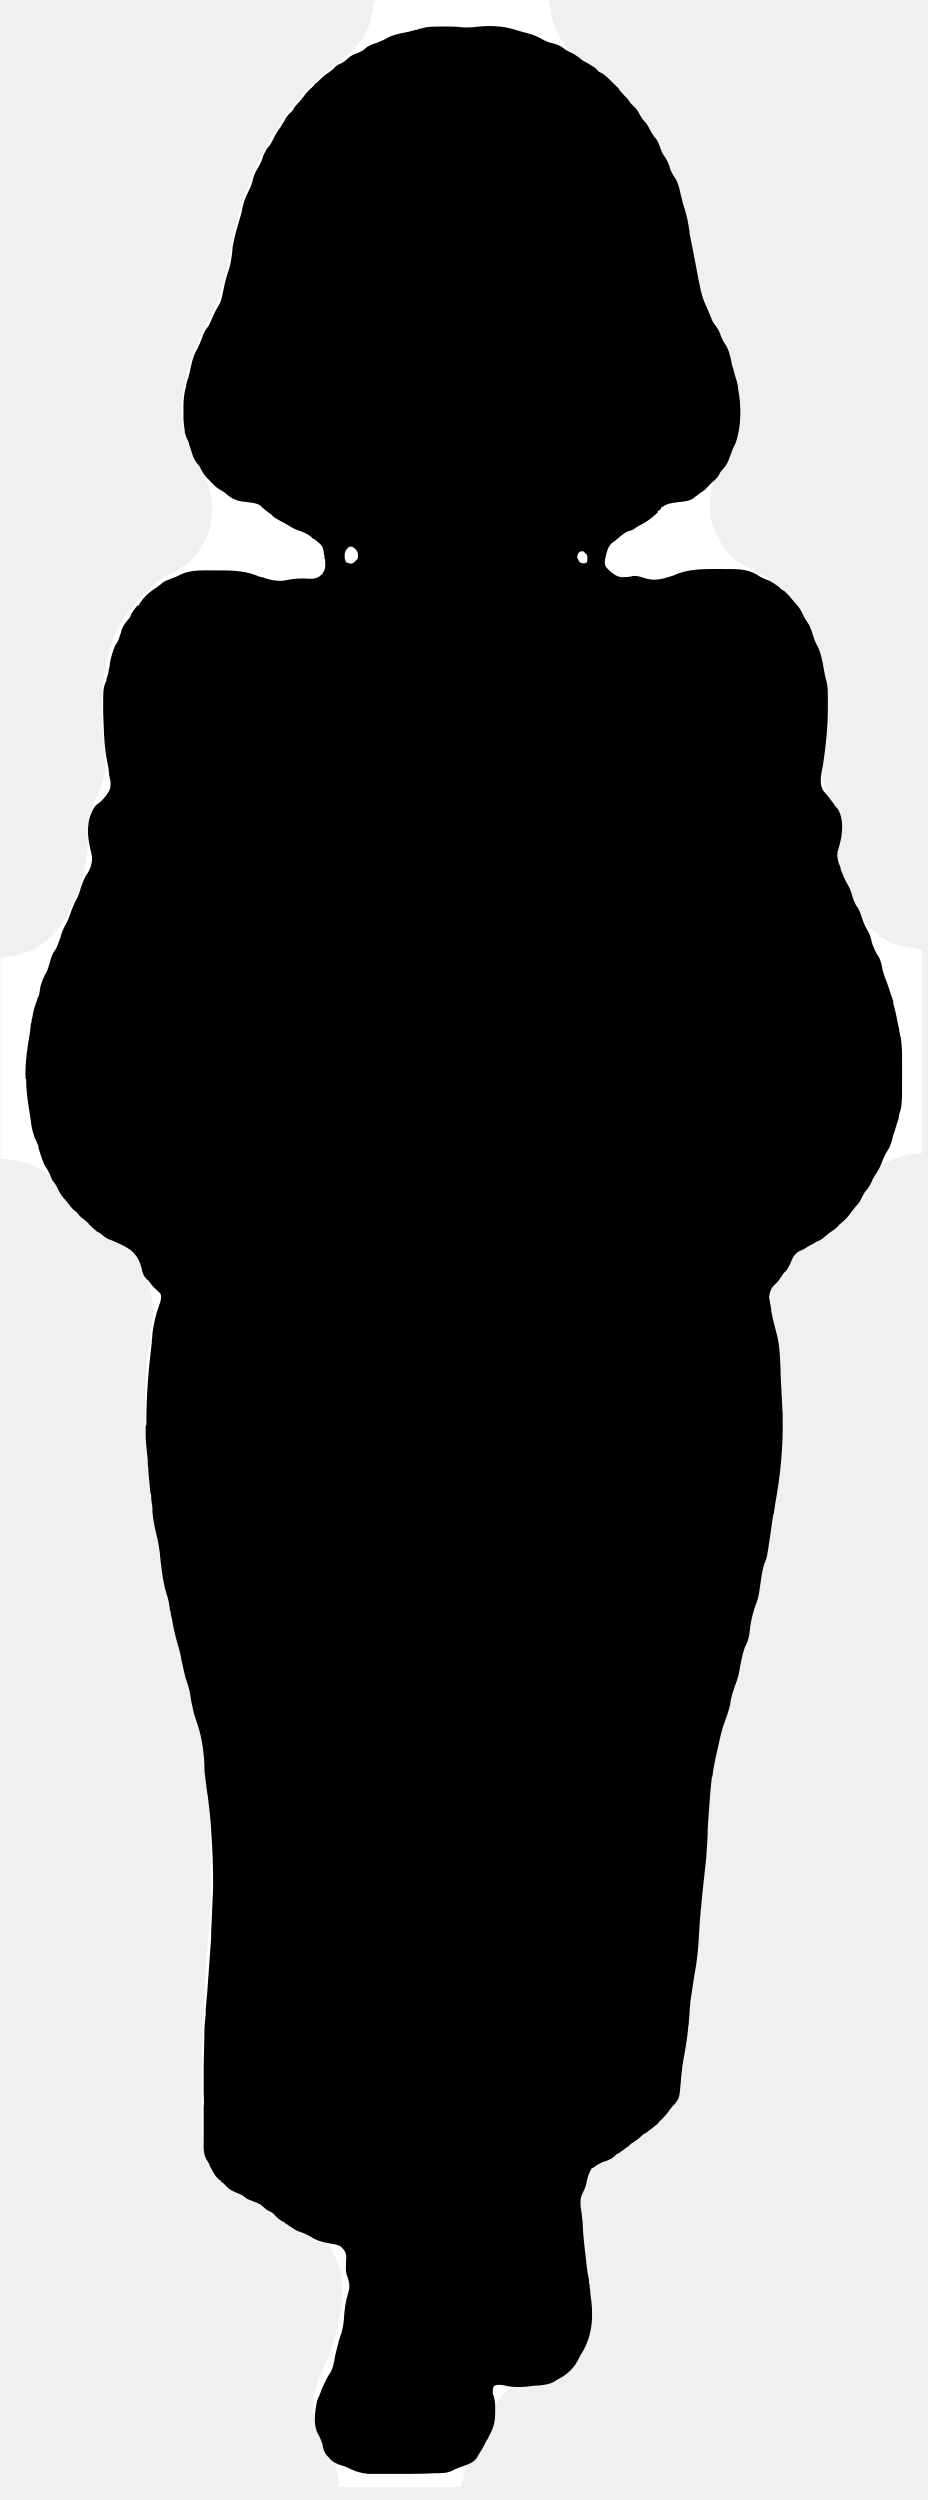
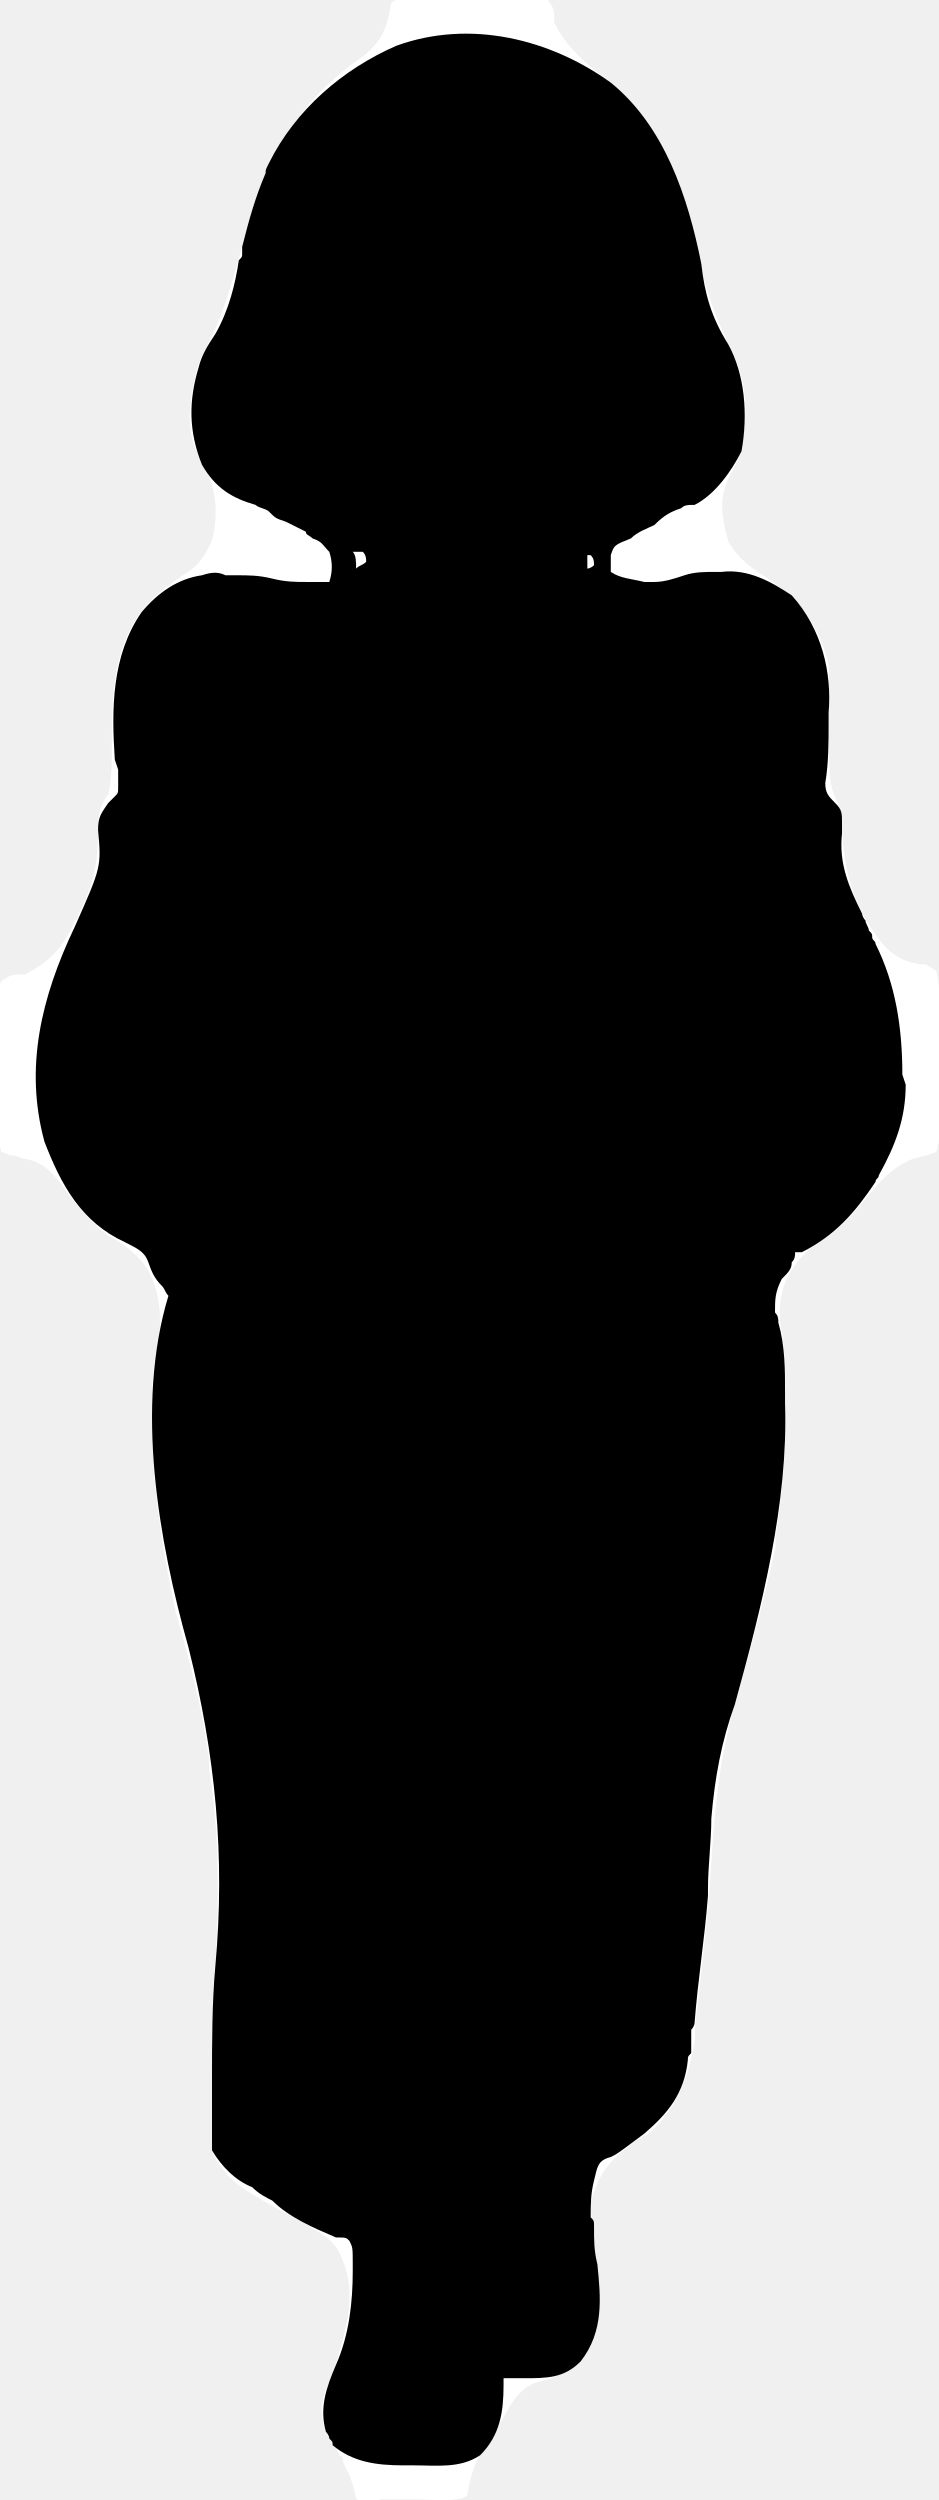
- <svg xmlns="http://www.w3.org/2000/svg" version="1" viewBox="0 0 1375 3705" width="1375" height="3705">
-   <g transform="translate(0.00 0.00) scale(1.90)" fill="white">
-     <path d="M0 0 C0 -0 0 -0 3 -0 C4 -0 6 -0 7 -0 C8 -0 9 -0 11 -0 C14 -0 18 -0 22 -0 C26 -0 29 -0 33 -0 C40 -0 46 -0 52 -0 C60 0 67 0 75 -0 C81 -0 87 -0 94 -0 C97 -0 101 -0 105 -0 C109 -0 112 -0 116 -0 C118 -0 120 -0 121 -0 C123 -0 124 -0 125 0 C126 0 127 0 128 0 C130 0 130 0 131 1 C131 3 132 5 132 7 C134 23 142 37 155 47 C158 48 161 50 163 52 C178 61 190 75 200 90 C201 90 201 91 202 92 C209 102 215 112 220 123 C221 124 221 125 222 127 C233 148 237 171 241 194 C242 198 242 202 243 206 C243 208 244 211 244 213 C246 224 249 234 254 244 C254 245 255 245 255 246 C257 250 259 253 260 257 C274 280 282 311 275 338 C272 348 268 358 263 367 C256 380 255 394 258 408 C261 417 265 424 271 432 C272 432 272 433 273 434 C280 440 288 444 296 448 C314 457 324 471 332 489 C333 491 334 493 335 495 C348 523 346 554 343 585 C341 602 345 616 354 630 C358 638 356 646 356 654 C355 668 358 679 363 692 C364 692 364 693 364 694 C372 712 380 727 399 736 C405 738 412 739 418 740 C421 741 421 741 422 742 C422 744 422 746 422 748 C422 748 422 749 422 750 C422 752 422 754 422 756 C422 758 422 759 422 761 C422 765 422 769 422 773 C422 778 422 782 422 787 C422 794 422 801 422 809 C422 817 422 826 422 834 C422 842 422 849 422 856 C422 861 422 865 422 869 C422 874 422 878 422 882 C422 883 422 885 422 886 C422 888 422 890 422 893 C422 894 422 895 422 896 C422 899 422 899 421 900 C419 900 417 900 415 900 C398 903 385 910 375 924 C373 926 372 929 370 932 C360 947 347 958 331 967 C319 975 309 989 305 1004 C303 1015 303 1024 306 1036 C308 1050 309 1063 309 1078 C309 1078 309 1078 310 1081 C310 1098 311 1115 309 1133 C309 1134 309 1134 309 1135 C308 1151 305 1167 302 1182 C302 1183 302 1184 302 1185 C300 1199 297 1213 294 1226 C293 1230 292 1233 292 1236 C290 1242 289 1248 287 1255 C286 1259 285 1264 284 1269 C283 1275 281 1280 279 1285 C278 1289 278 1292 277 1295 C275 1302 273 1309 271 1315 C270 1321 268 1326 267 1332 C266 1335 265 1338 264 1341 C255 1369 253 1399 252 1428 C250 1447 249 1465 247 1483 C246 1489 246 1494 245 1500 C244 1514 243 1527 241 1541 C239 1549 238 1558 238 1566 C237 1577 235 1587 234 1598 C232 1605 232 1612 231 1620 C230 1627 227 1632 222 1638 C222 1639 221 1639 221 1640 C214 1647 207 1654 199 1660 C198 1660 197 1661 197 1661 C193 1664 189 1667 185 1670 C171 1680 161 1691 157 1709 C155 1715 155 1721 155 1728 C156 1729 156 1730 156 1730 C156 1742 158 1753 159 1764 C160 1769 160 1773 161 1777 C161 1778 161 1779 161 1780 C164 1802 160 1820 147 1838 C140 1845 133 1849 123 1852 C108 1856 96 1864 88 1877 C85 1882 83 1887 81 1892 C78 1897 76 1902 73 1907 C67 1916 65 1924 64 1935 C63 1938 63 1938 62 1940 C59 1940 56 1940 53 1940 C53 1940 53 1940 51 1940 C48 1940 44 1940 41 1940 C39 1940 37 1940 35 1940 C31 1940 26 1940 22 1940 C16 1940 10 1940 4 1940 C0 1940 -3 1940 -8 1940 C-10 1940 -12 1940 -14 1940 C-17 1940 -20 1940 -23 1940 C-23 1940 -23 1940 -26 1940 C-32 1940 -32 1940 -33 1939 C-33 1937 -33 1934 -34 1932 C-35 1922 -38 1914 -44 1905 C-47 1900 -49 1894 -51 1889 C-51 1888 -52 1887 -52 1886 C-56 1872 -50 1859 -45 1847 C-40 1837 -37 1827 -34 1816 C-34 1815 -34 1815 -34 1814 C-29 1795 -28 1776 -37 1758 C-45 1744 -55 1737 -69 1730 C-75 1727 -80 1723 -85 1718 C-93 1713 -100 1709 -109 1705 C-123 1698 -132 1688 -138 1674 C-140 1667 -140 1659 -140 1652 C-140 1650 -140 1648 -140 1646 C-140 1641 -140 1636 -140 1630 C-140 1627 -140 1624 -140 1621 C-139 1585 -138 1549 -135 1514 C-133 1494 -133 1475 -133 1456 C-133 1455 -133 1454 -133 1453 C-133 1436 -133 1420 -135 1403 C-136 1399 -136 1394 -137 1390 C-137 1386 -137 1382 -138 1378 C-138 1376 -138 1374 -138 1372 C-140 1359 -142 1348 -145 1336 C-147 1330 -148 1324 -149 1318 C-150 1316 -151 1313 -151 1311 C-151 1309 -152 1308 -152 1307 C-154 1299 -156 1292 -158 1285 C-161 1270 -165 1256 -167 1242 C-168 1240 -168 1237 -169 1235 C-171 1224 -173 1214 -174 1203 C-175 1197 -176 1192 -177 1187 C-179 1175 -180 1163 -181 1151 C-182 1150 -182 1149 -182 1148 C-185 1115 -185 1082 -181 1049 C-181 1049 -181 1048 -180 1047 C-180 1043 -180 1039 -179 1035 C-176 1014 -180 995 -193 977 C-198 972 -203 968 -209 964 C-225 955 -239 942 -251 926 C-259 915 -271 907 -286 905 C-288 905 -291 904 -293 904 C-296 904 -296 904 -297 903 C-297 901 -297 899 -297 897 C-297 895 -297 894 -297 893 C-297 891 -297 890 -297 888 C-297 887 -297 885 -297 884 C-297 880 -297 875 -297 871 C-297 867 -297 863 -297 858 C-297 851 -297 844 -297 836 C-297 828 -297 820 -297 811 C-297 804 -297 797 -297 789 C-297 785 -297 781 -297 776 C-297 772 -297 768 -297 764 C-297 763 -297 761 -297 760 C-297 758 -297 756 -297 754 C-297 752 -297 751 -297 750 C-297 748 -297 748 -296 747 C-294 746 -292 746 -290 746 C-274 744 -262 737 -252 725 C-238 706 -228 678 -229 654 C-229 640 -227 630 -220 618 C-218 613 -217 609 -216 605 C-216 604 -216 603 -215 602 C-215 596 -215 590 -216 584 C-220 548 -219 505 -196 476 C-195 475 -194 474 -194 474 C-193 473 -192 472 -192 471 C-187 465 -182 460 -177 456 C-176 455 -176 455 -175 454 C-171 451 -167 449 -163 447 C-150 441 -141 431 -135 417 C-130 401 -131 384 -139 369 C-140 366 -142 364 -143 361 C-155 344 -158 322 -154 301 C-153 299 -152 296 -152 294 C-152 293 -151 292 -151 291 C-147 275 -141 261 -133 247 C-129 239 -126 232 -124 224 C-124 223 -123 222 -123 221 C-120 210 -118 200 -116 189 C-114 174 -109 160 -104 146 C-104 145 -104 145 -102 142 C-98 129 -91 117 -85 106 C-84 105 -84 105 -83 104 C-71 82 -53 64 -34 49 C-20 39 -10 28 -7 11 C-6 8 -6 5 -6 3 C-6 -0 -3 0 0 0 Z " fill="white" transform="translate(297.27,-0.12)" />
+ <svg xmlns="http://www.w3.org/2000/svg" version="1" viewBox="0 0 280 746" width="280" height="746">
+   <g transform="translate(0.00 0.00) scale(1.00)" fill="white">
+     <path d="M0 0 C0 -0 1 -0 2 -0 C7 -0 11 -0 15 -0 C17 -0 20 -0 22 -0 C25 -0 28 -0 32 -0 C33 -0 34 -0 35 -0 C37 -0 40 -0 42 0 C44 3 44 3 44 7 C47 13 51 17 57 22 C77 37 83 57 88 81 C90 89 93 97 97 105 C102 115 102 126 99 137 C98 139 97 141 96 143 C93 149 94 155 96 162 C99 167 103 170 108 173 C118 180 123 187 126 199 C126 202 126 205 126 208 C126 209 126 210 126 212 C126 214 126 217 126 219 C126 234 126 234 129 241 C130 243 130 245 130 247 C130 260 134 273 143 283 C146 286 150 288 155 288 C156 289 157 289 158 290 C159 294 159 298 159 302 C159 303 159 304 159 305 C159 308 159 310 159 313 C159 317 159 321 159 324 C159 327 159 329 159 332 C159 333 159 334 159 335 C159 338 159 341 158 344 C155 345 155 345 151 346 C144 349 141 353 136 359 C132 364 127 369 120 373 C116 377 113 381 112 386 C111 390 111 394 112 398 C113 405 113 413 113 420 C113 421 113 421 113 422 C113 435 112 447 110 459 C110 459 110 459 110 462 C107 476 103 491 99 505 C94 521 92 537 91 554 C90 571 88 588 86 605 C86 606 86 607 86 609 C84 620 81 629 72 637 C70 638 68 639 66 641 C60 645 57 650 55 657 C55 661 55 665 56 669 C56 675 56 680 56 686 C56 687 56 687 56 688 C56 694 55 700 52 705 C48 708 44 710 39 711 C33 713 31 718 28 723 C27 725 26 727 24 728 C21 734 19 738 18 745 C15 747 7 746 3 746 C1 746 0 746 -1 746 C-3 746 -5 746 -8 746 C-8 746 -9 747 -10 747 C-12 747 -12 747 -15 746 C-16 742 -16 742 -17 739 C-18 737 -18 737 -19 735 C-19 734 -19 733 -20 733 C-21 731 -21 731 -23 728 C-26 723 -26 718 -24 713 C-23 711 -22 708 -21 705 C-18 695 -15 685 -19 675 C-21 669 -25 667 -30 664 C-52 652 -52 652 -58 643 C-58 641 -58 641 -58 638 C-58 638 -58 638 -58 636 C-58 635 -58 634 -58 633 C-58 632 -58 630 -58 629 C-58 627 -58 625 -58 623 C-58 620 -58 616 -58 613 C-58 603 -58 593 -57 584 C-56 565 -56 546 -59 528 C-59 527 -59 526 -59 525 C-61 510 -65 495 -69 481 C-73 462 -76 444 -76 424 C-76 423 -76 422 -76 421 C-76 414 -76 407 -74 400 C-73 392 -74 384 -78 378 C-81 374 -85 371 -89 369 C-94 365 -98 361 -102 355 C-105 351 -108 347 -114 346 C-115 346 -116 345 -118 345 C-119 345 -120 344 -121 344 C-122 340 -122 336 -122 332 C-122 331 -122 330 -122 329 C-122 327 -122 324 -122 322 C-122 318 -122 315 -122 311 C-122 309 -122 306 -122 304 C-122 303 -122 302 -122 301 C-122 298 -122 295 -121 293 C-118 291 -118 291 -114 291 C-106 287 -102 282 -99 275 C-98 274 -98 274 -98 273 C-93 264 -92 256 -92 246 C-92 242 -91 240 -89 237 C-88 232 -88 228 -88 223 C-88 208 -88 192 -77 180 C-74 177 -70 174 -67 172 C-62 169 -60 166 -58 161 C-56 152 -57 145 -62 136 C-66 130 -65 120 -63 112 C-62 107 -59 103 -57 98 C-54 91 -52 84 -50 77 C-44 52 -35 32 -13 17 C-8 13 -6 9 -5 3 C-5 -0 -3 0 0 0 Z " fill="white" transform="translate(121.39,-0.22)" />
  </g>
-   <path d="M0 0 C0 0 1 0 2 0 C13 1 22 4 32 7 C36 8 39 9 43 10 C51 12 58 15 65 19 C70 22 76 24 81 25 C89 27 94 30 100 35 C104 37 108 39 112 41 C116 44 120 46 124 50 C127 52 130 53 133 55 C138 58 142 60 146 64 C148 67 150 68 153 69 C159 73 163 77 168 82 C170 84 172 86 174 88 C176 90 178 91 179 94 C182 97 184 100 187 103 C191 106 193 110 196 114 C198 116 200 118 202 120 C206 124 208 128 210 132 C212 135 213 137 215 139 C220 144 223 150 226 156 C228 159 230 163 233 166 C236 169 237 173 239 178 C241 184 243 189 247 194 C251 200 253 206 255 213 C257 217 259 221 262 225 C268 235 269 247 272 257 C273 262 275 267 276 271 C278 278 280 285 281 292 C282 296 282 300 283 303 C283 304 283 305 283 306 C286 321 289 336 292 352 C293 357 294 363 295 368 C296 372 296 375 297 378 C297 380 298 381 298 383 C300 394 303 405 308 415 C310 420 312 424 314 429 C316 435 318 439 322 444 C326 449 328 454 330 460 C332 464 333 467 336 471 C342 480 344 491 346 502 C348 507 349 512 350 516 C352 522 354 528 355 535 C355 535 355 536 355 537 C360 562 360 594 351 618 C350 619 350 621 349 622 C348 624 347 627 346 629 C345 632 344 634 343 637 C341 643 339 648 335 653 C333 655 331 658 329 660 C326 667 322 671 316 676 C314 678 312 680 310 682 C307 686 303 689 299 691 C296 694 292 696 289 699 C282 704 273 704 265 705 C252 707 252 707 246 710 C245 711 245 711 242 712 C241 713 241 713 241 714 C239 717 238 717 236 718 C236 719 236 720 236 720 C229 727 221 733 212 738 C209 739 206 741 203 743 C200 746 196 747 192 748 C185 751 180 756 174 761 C173 762 173 762 170 764 C162 769 160 780 158 789 C157 794 157 798 160 802 C166 808 174 816 183 816 C188 816 192 816 196 815 C203 813 209 815 215 817 C232 823 245 818 261 813 C262 812 263 812 263 812 C265 811 266 811 268 810 C288 803 313 804 335 804 C337 804 339 804 341 804 C359 804 373 805 387 815 C391 817 394 819 398 820 C404 822 409 826 415 830 C416 831 418 833 419 834 C421 835 422 836 424 837 C424 837 424 837 426 839 C429 842 432 845 435 849 C437 851 439 854 441 856 C445 860 448 865 451 871 C452 875 455 878 457 882 C461 887 463 893 465 899 C467 906 469 912 473 919 C478 929 480 941 482 952 C483 958 484 964 486 970 C488 978 488 986 488 995 C488 995 488 995 488 998 C488 1001 488 1004 488 1007 C488 1008 488 1009 488 1010 C488 1039 485 1066 481 1093 C480 1098 479 1104 478 1109 C478 1109 478 1110 478 1110 C477 1118 477 1125 481 1132 C483 1135 485 1137 487 1139 C490 1143 493 1147 496 1151 C498 1154 500 1157 503 1160 C511 1173 510 1192 507 1206 C506 1210 505 1214 504 1218 C500 1228 503 1238 507 1247 C507 1248 507 1249 507 1249 C510 1257 513 1264 517 1271 C521 1277 523 1284 525 1291 C527 1297 529 1302 533 1307 C536 1313 538 1319 540 1325 C542 1331 544 1335 547 1340 C551 1346 552 1353 554 1360 C556 1365 558 1370 561 1375 C566 1382 568 1390 569 1398 C571 1405 573 1411 576 1418 C579 1427 582 1436 585 1445 C585 1446 585 1447 585 1448 C589 1461 591 1475 594 1488 C594 1489 594 1490 594 1490 C595 1492 595 1494 595 1496 C596 1497 596 1498 596 1498 C598 1510 598 1522 598 1534 C598 1536 598 1537 598 1539 C598 1542 598 1544 598 1547 C598 1550 598 1553 598 1556 C598 1599 598 1599 593 1615 C593 1616 593 1617 593 1618 C591 1624 589 1630 587 1637 C585 1642 584 1646 583 1651 C581 1656 580 1661 577 1665 C573 1671 570 1678 567 1686 C565 1691 562 1696 559 1701 C556 1705 554 1709 552 1714 C550 1718 547 1723 543 1727 C541 1730 540 1733 538 1736 C536 1741 533 1745 529 1749 C527 1752 524 1755 522 1758 C518 1764 513 1769 507 1774 C505 1775 504 1777 502 1779 C499 1782 495 1785 490 1788 C488 1790 486 1791 484 1793 C480 1797 476 1799 471 1801 C470 1802 468 1803 466 1804 C465 1804 465 1805 464 1805 C460 1807 457 1809 454 1811 C451 1813 447 1814 444 1816 C438 1820 435 1826 433 1832 C430 1838 428 1843 423 1847 C421 1849 420 1852 418 1854 C416 1858 413 1861 410 1864 C404 1869 402 1875 401 1883 C402 1889 403 1895 404 1901 C404 1901 404 1902 404 1903 C406 1914 409 1925 412 1937 C417 1955 417 1973 418 1992 C418 1994 418 1996 418 1998 C419 2018 420 2037 421 2057 C421 2058 421 2058 421 2060 C422 2102 418 2147 410 2189 C409 2194 409 2198 408 2203 C408 2204 407 2205 407 2206 C405 2217 404 2229 402 2240 C398 2268 398 2268 394 2278 C390 2290 389 2302 387 2315 C386 2324 384 2333 380 2342 C376 2354 373 2367 372 2380 C371 2388 369 2395 365 2402 C361 2413 359 2425 357 2436 C356 2444 353 2452 350 2460 C347 2469 344 2478 343 2488 C341 2495 339 2503 336 2510 C331 2523 328 2537 325 2551 C324 2556 323 2560 322 2564 C320 2574 318 2583 317 2593 C317 2593 317 2593 316 2595 C313 2620 312 2645 310 2670 C310 2683 309 2696 308 2709 C308 2710 308 2711 308 2712 C306 2731 304 2749 302 2767 C300 2788 298 2808 297 2829 C296 2849 294 2869 290 2889 C288 2902 286 2916 284 2929 C284 2930 284 2930 284 2931 C283 2939 283 2948 282 2956 C282 2959 282 2961 281 2964 C281 2965 281 2966 281 2966 C280 2978 278 2990 276 3002 C273 3017 271 3032 270 3047 C268 3070 268 3070 261 3079 C261 3079 260 3080 260 3080 C259 3081 258 3082 257 3083 C256 3085 255 3086 254 3087 C249 3094 244 3100 238 3105 C237 3106 237 3106 237 3107 C231 3112 225 3117 218 3122 C215 3123 213 3125 211 3127 C207 3131 203 3133 199 3136 C197 3137 196 3138 194 3140 C191 3143 188 3144 185 3147 C183 3148 180 3150 178 3152 C177 3152 176 3153 175 3153 C173 3155 173 3155 171 3157 C166 3161 161 3163 154 3165 C150 3167 146 3169 142 3172 C141 3173 141 3173 138 3174 C137 3176 137 3176 136 3178 C136 3178 136 3178 135 3180 C133 3184 132 3188 131 3192 C130 3199 128 3204 125 3210 C120 3219 121 3229 123 3240 C124 3248 125 3256 125 3264 C126 3280 128 3296 130 3313 C130 3313 130 3314 130 3314 C131 3323 132 3331 134 3339 C134 3341 134 3343 134 3344 C135 3346 135 3347 135 3349 C135 3349 135 3350 135 3351 C136 3354 136 3357 136 3360 C141 3390 140 3420 124 3447 C122 3450 120 3453 119 3456 C113 3468 105 3477 93 3484 C91 3485 88 3487 86 3488 C78 3494 69 3495 60 3496 C59 3496 59 3496 56 3496 C40 3498 25 3500 9 3496 C3 3495 -2 3494 -7 3497 C-9 3501 -9 3506 -8 3510 C-7 3511 -7 3512 -7 3513 C-5 3519 -5 3525 -5 3531 C-5 3533 -5 3535 -5 3537 C-5 3548 -7 3557 -12 3567 C-13 3569 -14 3570 -14 3571 C-15 3572 -15 3573 -15 3573 C-16 3575 -17 3577 -18 3578 C-21 3584 -24 3590 -28 3596 C-29 3598 -31 3600 -32 3603 C-37 3610 -43 3612 -51 3615 C-57 3617 -63 3619 -68 3622 C-76 3626 -84 3626 -93 3626 C-93 3626 -94 3626 -95 3626 C-111 3627 -128 3627 -145 3627 C-148 3627 -151 3627 -155 3627 C-158 3627 -161 3627 -164 3627 C-165 3627 -167 3627 -168 3627 C-176 3627 -183 3627 -191 3627 C-192 3627 -192 3627 -193 3627 C-202 3626 -211 3624 -219 3620 C-223 3618 -227 3616 -231 3615 C-241 3612 -247 3609 -253 3601 C-254 3601 -254 3600 -255 3599 C-259 3594 -260 3589 -261 3583 C-263 3577 -265 3572 -268 3567 C-275 3554 -272 3533 -269 3519 C-268 3516 -267 3513 -265 3510 C-265 3509 -265 3508 -264 3507 C-263 3505 -263 3503 -262 3501 C-261 3499 -260 3497 -259 3495 C-257 3490 -255 3486 -252 3481 C-245 3472 -244 3462 -242 3451 C-240 3443 -238 3435 -236 3427 C-236 3427 -235 3426 -235 3425 C-235 3423 -234 3421 -233 3419 C-231 3411 -229 3402 -229 3394 C-228 3383 -227 3373 -224 3363 C-221 3354 -220 3347 -223 3338 C-223 3337 -223 3337 -224 3335 C-224 3335 -224 3334 -225 3333 C-227 3325 -226 3319 -226 3311 C-225 3304 -226 3298 -231 3293 C-235 3288 -241 3287 -247 3286 C-259 3284 -269 3282 -279 3275 C-285 3272 -291 3269 -298 3267 C-302 3265 -306 3262 -311 3259 C-313 3257 -316 3256 -318 3254 C-324 3251 -329 3247 -333 3242 C-336 3239 -339 3238 -343 3236 C-345 3234 -347 3233 -349 3231 C-354 3226 -359 3225 -364 3223 C-369 3221 -373 3220 -377 3216 C-381 3213 -385 3212 -389 3210 C-397 3207 -402 3203 -407 3197 C-408 3196 -409 3195 -410 3195 C-411 3194 -412 3193 -412 3192 C-413 3192 -413 3192 -414 3191 C-420 3186 -423 3180 -426 3174 C-427 3173 -427 3172 -428 3171 C-428 3169 -429 3167 -430 3166 C-431 3164 -432 3162 -433 3161 C-433 3161 -433 3161 -434 3159 C-434 3158 -434 3158 -435 3157 C-436 3153 -437 3148 -437 3144 C-437 3143 -437 3143 -437 3142 C-437 3140 -437 3138 -437 3136 C-437 3134 -437 3133 -437 3131 C-437 3127 -437 3123 -437 3119 C-437 3115 -437 3110 -437 3106 C-437 3099 -437 3092 -437 3084 C-436 3076 -437 3068 -437 3060 C-437 3053 -437 3045 -437 3038 C-437 3034 -437 3030 -437 3025 C-437 3009 -436 2992 -436 2975 C-436 2975 -436 2975 -436 2973 C-436 2964 -435 2955 -434 2945 C-434 2943 -434 2940 -434 2938 C-433 2931 -433 2924 -432 2917 C-430 2889 -428 2861 -426 2833 C-426 2831 -426 2828 -426 2826 C-425 2803 -424 2781 -423 2758 C-423 2756 -423 2755 -423 2753 C-423 2726 -424 2700 -426 2673 C-426 2672 -426 2672 -426 2671 C-427 2655 -429 2638 -431 2622 C-432 2618 -432 2614 -433 2610 C-433 2610 -433 2609 -433 2608 C-436 2586 -436 2586 -436 2575 C-437 2553 -441 2529 -449 2508 C-452 2499 -454 2489 -456 2479 C-457 2468 -460 2458 -464 2447 C-466 2438 -468 2430 -470 2421 C-471 2413 -473 2406 -475 2399 C-479 2386 -482 2373 -484 2360 C-485 2356 -486 2353 -486 2349 C-486 2348 -487 2348 -487 2347 C-488 2339 -489 2331 -492 2323 C-497 2307 -499 2290 -501 2273 C-502 2260 -504 2247 -507 2235 C-510 2223 -512 2212 -513 2201 C-513 2199 -513 2197 -513 2195 C-514 2189 -515 2182 -515 2175 C-515 2175 -516 2174 -516 2173 C-517 2163 -518 2152 -519 2142 C-519 2141 -519 2140 -519 2140 C-519 2136 -520 2132 -520 2128 C-520 2126 -520 2125 -520 2124 C-521 2112 -523 2099 -523 2087 C-523 2086 -523 2085 -523 2084 C-523 2081 -523 2077 -523 2074 C-522 2073 -522 2072 -522 2071 C-522 2030 -519 1991 -514 1951 C-514 1946 -513 1942 -513 1937 C-511 1922 -508 1909 -503 1895 C-501 1890 -499 1884 -501 1878 C-503 1876 -504 1875 -506 1873 C-511 1869 -514 1865 -518 1860 C-519 1858 -519 1858 -521 1857 C-526 1852 -528 1847 -529 1840 C-533 1826 -539 1816 -552 1809 C-559 1805 -566 1802 -573 1799 C-579 1797 -583 1795 -587 1791 C-590 1789 -592 1787 -595 1786 C-603 1779 -603 1779 -606 1776 C-608 1773 -611 1771 -613 1769 C-617 1766 -620 1764 -623 1760 C-625 1758 -626 1756 -628 1755 C-632 1752 -635 1748 -638 1744 C-640 1742 -641 1740 -642 1739 C-647 1734 -650 1729 -653 1723 C-654 1720 -656 1717 -658 1714 C-662 1710 -663 1706 -665 1701 C-667 1697 -669 1693 -672 1689 C-675 1683 -677 1677 -679 1671 C-680 1668 -681 1665 -682 1661 C-682 1661 -682 1660 -682 1659 C-684 1655 -685 1651 -687 1648 C-690 1640 -692 1632 -693 1624 C-693 1621 -694 1618 -694 1616 C-697 1598 -700 1580 -700 1562 C-700 1561 -700 1560 -701 1559 C-702 1535 -698 1511 -694 1488 C-694 1484 -693 1480 -693 1477 C-692 1476 -692 1475 -692 1474 C-692 1472 -692 1471 -691 1469 C-690 1460 -687 1451 -684 1443 C-684 1442 -683 1440 -683 1439 C-683 1439 -682 1438 -682 1438 C-680 1433 -680 1428 -679 1423 C-677 1416 -675 1411 -672 1405 C-668 1399 -667 1393 -665 1387 C-663 1379 -661 1373 -656 1367 C-653 1361 -651 1355 -649 1349 C-647 1341 -644 1335 -640 1328 C-637 1322 -635 1316 -633 1310 C-631 1305 -629 1301 -627 1296 C-623 1290 -621 1283 -619 1276 C-617 1270 -615 1265 -612 1259 C-605 1250 -601 1239 -603 1227 C-604 1225 -604 1222 -605 1219 C-610 1198 -611 1176 -599 1157 C-597 1154 -593 1151 -590 1149 C-587 1146 -584 1143 -581 1139 C-581 1139 -580 1138 -580 1137 C-575 1131 -575 1127 -575 1119 C-576 1116 -576 1113 -577 1110 C-577 1107 -578 1103 -578 1100 C-579 1095 -580 1090 -581 1084 C-585 1062 -585 1039 -586 1016 C-586 1016 -586 1015 -586 1014 C-586 983 -586 983 -583 973 C-582 972 -582 971 -581 969 C-581 969 -581 969 -581 967 C-580 964 -579 960 -578 957 C-578 956 -578 956 -578 955 C-577 951 -576 947 -576 943 C-574 934 -572 926 -568 917 C-564 912 -562 906 -560 899 C-558 891 -555 886 -550 880 C-547 877 -545 874 -544 870 C-541 866 -539 862 -535 858 C-535 858 -534 858 -533 858 C-533 858 -533 857 -533 857 C-526 845 -516 837 -505 830 C-504 829 -503 828 -501 827 C-497 823 -493 821 -487 819 C-482 817 -476 815 -471 812 C-456 805 -438 806 -422 806 C-421 806 -420 806 -418 806 C-399 806 -379 806 -360 813 C-356 815 -352 816 -347 817 C-347 817 -346 818 -345 818 C-334 821 -324 823 -312 820 C-303 818 -295 818 -287 818 C-277 819 -269 819 -262 812 C-258 807 -256 802 -257 795 C-257 794 -257 793 -257 793 C-257 792 -257 791 -257 790 C-257 789 -258 789 -258 788 C-258 786 -258 783 -259 781 C-259 780 -259 779 -259 779 C-260 772 -262 768 -268 764 C-269 763 -270 762 -271 761 C-273 760 -274 759 -275 759 C-276 758 -276 758 -277 757 C-278 756 -278 756 -281 754 C-285 751 -289 750 -293 748 C-300 746 -306 743 -312 739 C-315 737 -319 735 -323 733 C-328 730 -333 728 -337 723 C-340 721 -343 719 -345 717 C-348 715 -351 712 -353 710 C-359 706 -365 706 -371 705 C-384 704 -392 702 -402 694 C-404 692 -407 690 -410 688 C-416 685 -421 681 -425 676 C-426 676 -426 676 -427 674 C-434 668 -439 661 -443 652 C-445 650 -446 648 -448 646 C-452 640 -454 634 -456 627 C-456 626 -457 625 -457 624 C-458 621 -459 619 -459 617 C-460 614 -462 611 -463 608 C-464 606 -464 604 -465 602 C-465 601 -465 600 -465 600 C-466 593 -467 586 -467 579 C-467 578 -467 577 -467 577 C-467 575 -467 573 -467 571 C-467 569 -467 566 -467 563 C-467 553 -466 543 -463 533 C-463 533 -463 532 -463 531 C-462 527 -461 523 -459 518 C-459 516 -458 513 -457 510 C-457 510 -457 509 -457 508 C-456 504 -455 500 -454 496 C-452 489 -450 483 -446 477 C-444 473 -442 468 -440 463 C-438 456 -435 450 -430 444 C-427 439 -425 433 -422 427 C-420 422 -417 417 -414 412 C-410 405 -409 396 -407 387 C-406 381 -404 374 -402 367 C-397 354 -395 340 -394 326 C-392 316 -390 306 -387 297 C-385 290 -383 283 -381 276 C-379 264 -376 254 -370 243 C-367 237 -365 232 -364 226 C-362 219 -359 213 -355 207 C-353 202 -350 198 -349 192 C-346 186 -344 181 -339 176 C-337 173 -335 169 -333 165 C-330 159 -327 154 -323 149 C-321 146 -320 143 -318 141 C-316 136 -313 132 -309 128 C-306 126 -304 123 -302 119 C-299 116 -297 113 -294 110 C-292 108 -291 106 -289 104 C-285 98 -280 93 -274 88 C-273 86 -271 84 -269 83 C-263 77 -257 71 -250 67 C-248 65 -246 64 -244 62 C-241 58 -237 56 -232 54 C-229 52 -226 50 -223 47 C-219 43 -214 41 -208 39 C-204 37 -201 36 -198 33 C-193 28 -186 26 -180 24 C-175 22 -170 20 -165 17 C-158 13 -152 12 -145 10 C-143 10 -141 9 -139 9 C-138 9 -136 8 -134 8 C-131 7 -127 6 -123 5 C-122 5 -122 5 -121 5 C-120 4 -118 4 -116 3 C-114 3 -112 2 -110 2 C-109 1 -108 1 -107 1 C-99 -0 -92 -0 -84 -0 C-82 -0 -80 -0 -78 -0 C-70 -0 -63 -0 -56 1 C-47 2 -38 1 -28 -0 C-18 -1 -9 -1 0 0 Z M-226 776 C-228 779 -228 781 -228 785 C-228 786 -228 787 -228 788 C-227 791 -227 791 -226 794 C-223 795 -221 796 -218 796 C-214 795 -212 792 -209 789 C-208 786 -208 783 -209 779 C-211 775 -213 773 -217 771 C-222 770 -224 773 -226 776 Z M118 781 C116 785 116 787 118 790 C120 794 120 794 123 795 C126 796 128 796 131 794 C132 790 132 787 131 783 C129 781 128 780 126 778 C122 777 120 778 118 781 Z " fill="#000000" transform="translate(738.87,39.31)" />
+   <path d="M0 0 C16 13 23 34 27 54 C28 63 30 70 35 78 C40 87 41 99 39 110 C36 116 31 123 25 126 C23 126 22 126 21 127 C18 128 16 129 13 132 C11 133 8 134 6 136 C1 138 1 138 0 141 C0 143 0 143 0 146 C3 148 6 148 10 149 C11 149 12 149 13 149 C16 149 19 148 22 147 C25 146 28 146 31 146 C32 146 33 146 33 146 C41 145 48 149 54 153 C63 163 66 176 65 188 C65 189 65 190 65 191 C65 197 65 203 64 209 C64 212 65 213 67 215 C69 217 69 218 69 221 C69 222 69 223 69 224 C68 233 71 240 75 248 C75 248 75 249 76 250 C76 251 77 252 77 253 C78 254 78 254 78 255 C78 256 79 256 79 257 C85 269 87 282 87 296 C87 296 87 296 88 299 C88 309 85 317 80 326 C80 327 79 327 79 328 C73 337 67 344 57 349 C57 349 56 349 55 349 C55 350 55 351 54 352 C54 354 53 355 51 357 C49 361 49 363 49 367 C50 368 50 369 50 370 C52 377 52 384 52 391 C52 391 52 391 52 394 C53 424 45 455 37 484 C33 495 31 506 30 518 C30 525 29 532 29 539 C29 539 29 539 29 541 C28 554 26 566 25 579 C25 579 25 580 24 581 C24 583 24 586 24 588 C23 589 23 589 23 590 C22 600 17 606 10 612 C2 618 2 618 -0 619 C-4 620 -4 622 -5 626 C-6 630 -6 633 -6 637 C-5 638 -5 638 -5 640 C-5 644 -5 647 -4 651 C-3 661 -2 671 -9 680 C-14 685 -19 685 -26 685 C-26 685 -27 685 -27 685 C-29 685 -30 685 -32 685 C-32 686 -32 686 -32 687 C-32 695 -33 702 -39 708 C-45 712 -52 711 -59 711 C-60 711 -61 711 -62 711 C-70 711 -77 710 -83 705 C-83 704 -83 704 -84 703 C-84 702 -85 701 -85 701 C-87 694 -85 688 -82 681 C-78 672 -77 662 -77 653 C-77 652 -77 651 -77 651 C-77 646 -77 646 -78 644 C-79 643 -79 643 -82 643 C-89 640 -96 637 -101 632 C-103 631 -105 630 -107 628 C-112 626 -116 622 -119 617 C-119 614 -119 612 -119 609 C-119 609 -119 609 -119 607 C-119 604 -119 602 -119 599 C-119 598 -119 597 -119 596 C-119 585 -119 573 -118 562 C-115 529 -118 499 -126 467 C-135 435 -142 395 -132 362 C-133 361 -133 360 -134 359 C-136 357 -137 355 -138 352 C-139 349 -141 348 -145 346 C-158 340 -164 329 -169 316 C-175 294 -170 273 -160 252 C-152 234 -152 234 -153 223 C-153 219 -152 218 -150 215 C-149 214 -149 214 -148 213 C-147 212 -147 212 -147 210 C-147 209 -147 208 -147 208 C-147 207 -147 206 -147 205 C-147 205 -147 205 -148 202 C-149 187 -149 171 -140 158 C-135 152 -129 148 -122 147 C-119 146 -117 146 -115 147 C-114 147 -113 147 -112 147 C-108 147 -105 147 -101 148 C-97 149 -94 149 -91 149 C-90 149 -89 149 -89 149 C-87 149 -85 149 -84 149 C-83 146 -83 143 -84 140 C-86 138 -86 137 -89 136 C-90 135 -91 135 -91 134 C-93 133 -95 132 -97 131 C-100 130 -100 130 -102 128 C-103 127 -105 127 -106 126 C-113 124 -118 121 -122 114 C-126 104 -126 95 -123 85 C-122 81 -120 78 -118 75 C-114 68 -112 60 -111 53 C-110 52 -110 52 -110 51 C-110 50 -110 50 -110 49 C-108 41 -106 34 -103 27 C-103 26 -103 26 -102 24 C-94 8 -80 -4 -64 -11 C-42 -19 -18 -13 0 0 Z M-77 140 C-76 141 -76 143 -76 145 C-75 144 -74 144 -73 143 C-73 142 -73 141 -74 140 C-75 140 -76 140 -77 140 Z M-7 141 C-7 142 -7 143 -7 145 C-6 145 -5 144 -5 144 C-5 143 -5 142 -6 141 C-6 141 -6 141 -7 141 Z " fill="#000000" transform="translate(182.26,24.66)" />
</svg>
